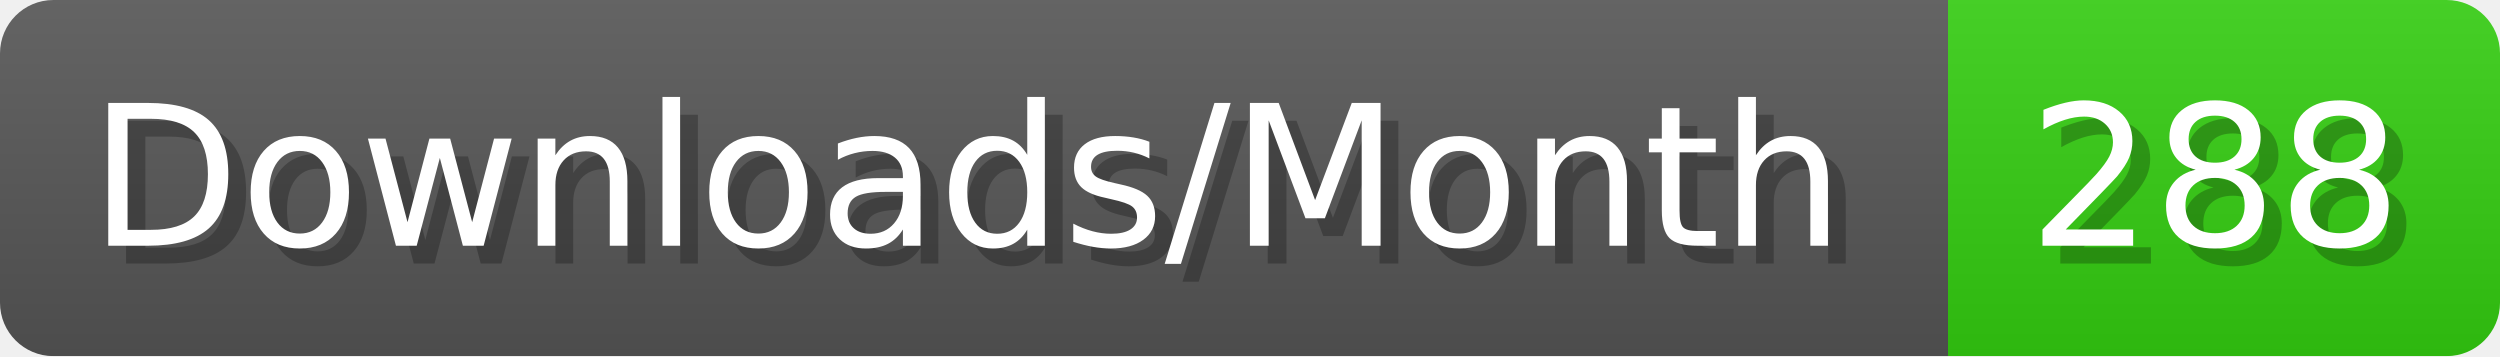
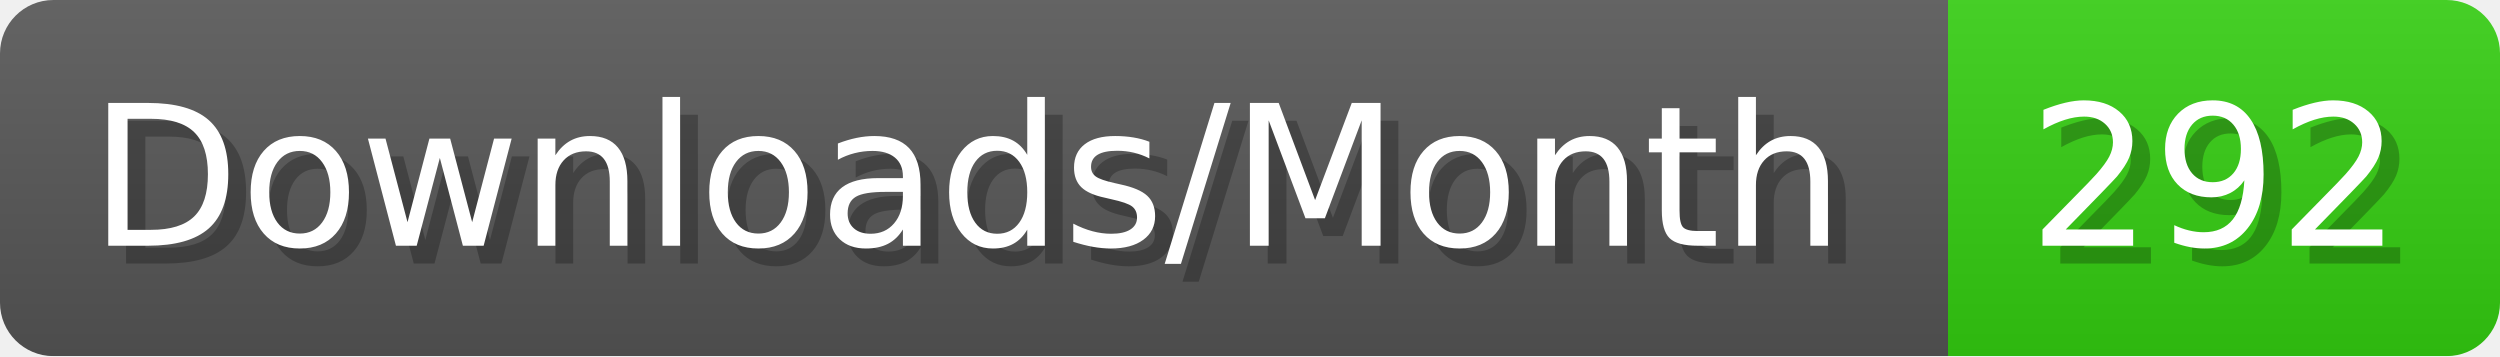
- <svg xmlns="http://www.w3.org/2000/svg" width="140.4" height="20" viewBox="0 0 1404 200" role="img" aria-label="Downloads/Month: 288">
+ <svg xmlns="http://www.w3.org/2000/svg" width="140.4" height="20" viewBox="0 0 1404 200" role="img" aria-label="Downloads/Month: 292">
  <linearGradient id="YlXUI" x2="0" y2="100%">
    <stop offset="0" stop-opacity=".1" stop-color="#EEE" />
    <stop offset="1" stop-opacity=".1" />
  </linearGradient>
  <mask id="JHhop">
    <rect width="1404" height="200" rx="30" fill="#FFF" />
  </mask>
  <g mask="url(#JHhop)">
    <rect width="1094" height="200" fill="#555" />
    <rect width="310" height="200" fill="#3C1" x="1094" />
    <rect width="1404" height="200" fill="url(#YlXUI)" />
  </g>
  <g aria-hidden="true" fill="#fff" text-anchor="start" font-family="Verdana,DejaVu Sans,sans-serif" font-size="110">
    <text x="60" y="148" textLength="994" fill="#000" opacity="0.25">Downloads/Month</text>
    <text x="50" y="138" textLength="994">Downloads/Month</text>
-     <text x="1149" y="148" textLength="210" fill="#000" opacity="0.25">288</text>
-     <text x="1139" y="138" textLength="210">288</text>
+     <text x="1149" y="148" textLength="210" fill="#000" opacity="0.25">292</text>
+     <text x="1139" y="138" textLength="210">292</text>
  </g>
</svg>
